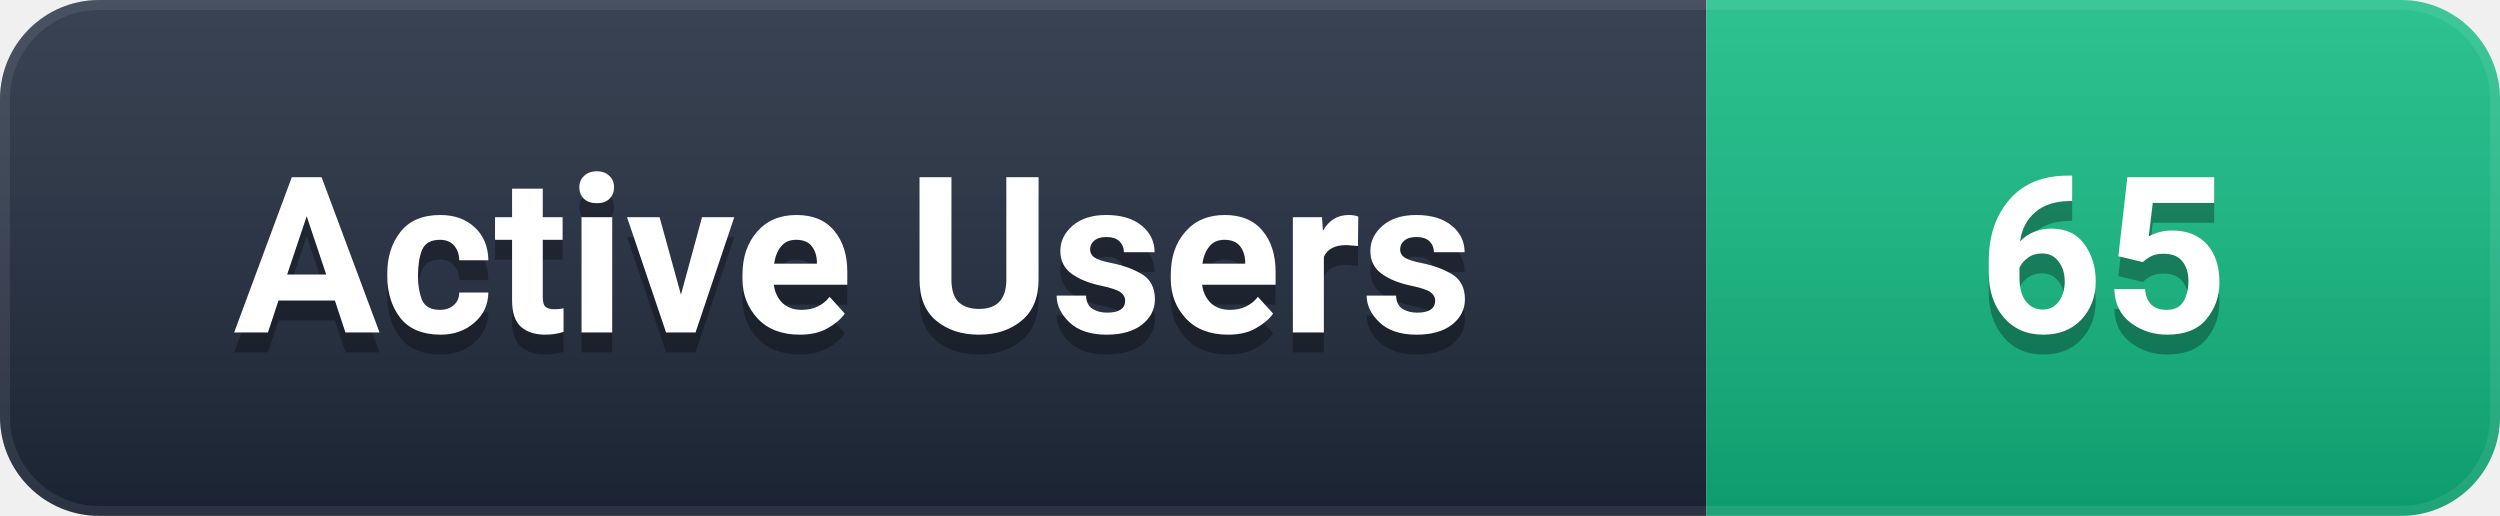
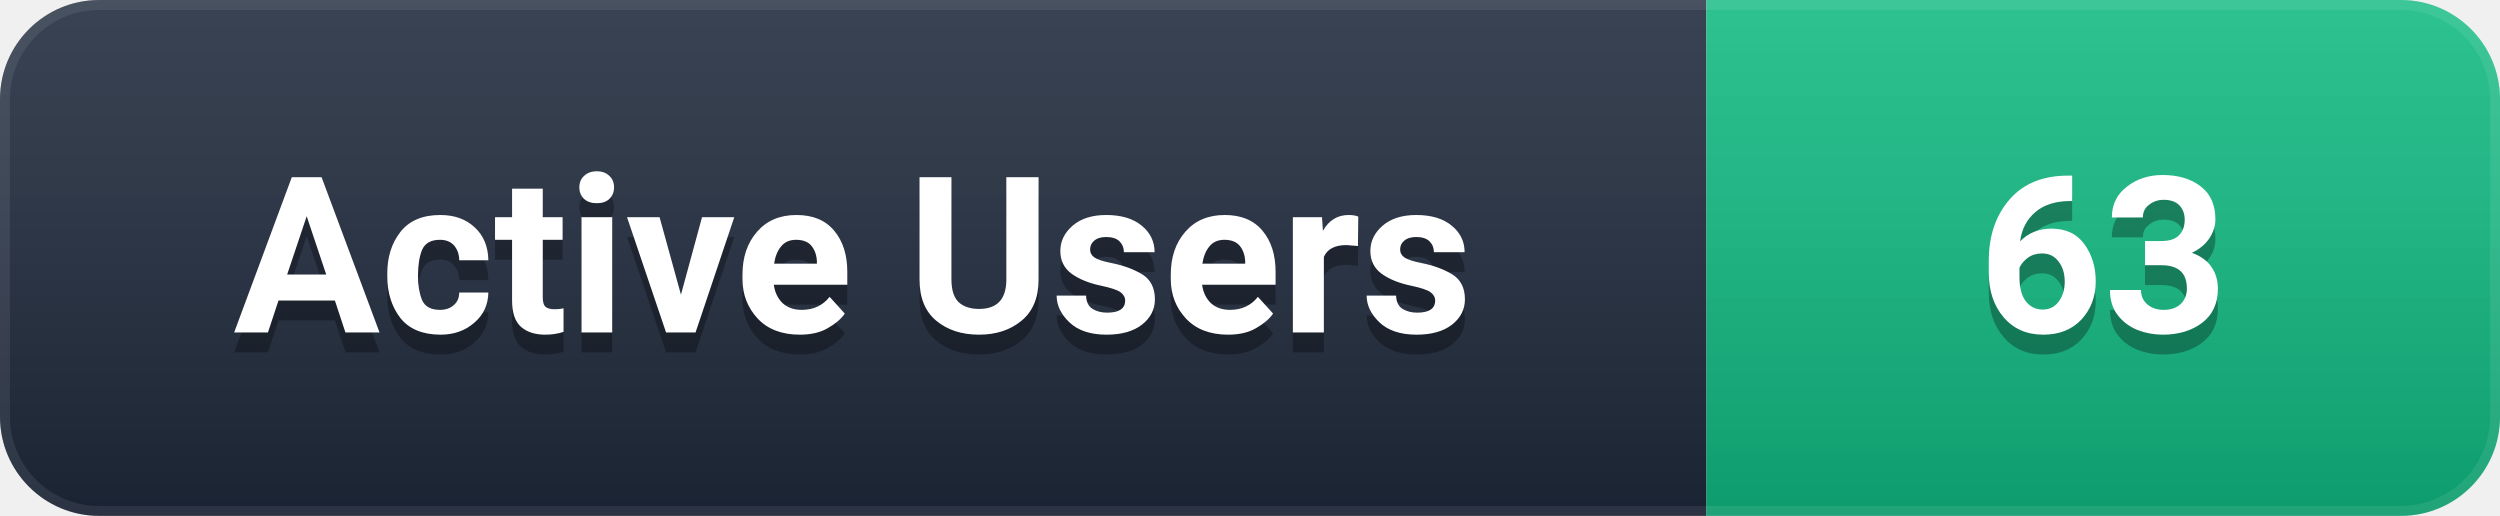
- <svg xmlns="http://www.w3.org/2000/svg" width="126" height="26" viewBox="0 0 126 26" role="img" aria-label="Active Users: 65">
+ <svg xmlns="http://www.w3.org/2000/svg" width="126" height="26" viewBox="0 0 126 26" role="img" aria-label="Active Users: 63">
  <defs>
    <linearGradient id="g" x1="0" y1="0" x2="0" y2="1">
      <stop offset="0%" stop-color="#ffffff" stop-opacity="0.12" />
      <stop offset="100%" stop-color="#000000" stop-opacity="0.16" />
    </linearGradient>
    <clipPath id="c">
      <rect width="126" height="26" rx="5" />
    </clipPath>
  </defs>
  <g clip-path="url(#c)">
    <rect width="86" height="26" fill="#1e293b" />
    <rect x="86" width="40" height="26" fill="#10B981" />
    <rect width="126" height="26" fill="url(#g)" />
    <rect width="126" height="26" rx="5" fill="none" stroke="#ffffff" stroke-opacity="0.08" stroke-width="1" />
  </g>
  <g font-family="-apple-system, BlinkMacSystemFont, 'Segoe UI', Roboto, 'Helvetica Neue', Arial, sans-serif" font-size="11" font-weight="600" text-anchor="middle" dominant-baseline="central">
    <text x="43.0" y="14" fill="#000000" opacity="0.3">Active Users</text>
    <text x="43.0" y="13" fill="#ffffff">Active Users</text>
-     <text x="106.0" y="14" fill="#000000" opacity="0.3">65</text>
-     <text x="106.0" y="13" fill="#ffffff">65</text>
+     <text x="106.0" y="14" fill="#000000" opacity="0.3">63</text>
+     <text x="106.0" y="13" fill="#ffffff">63</text>
  </g>
</svg>
